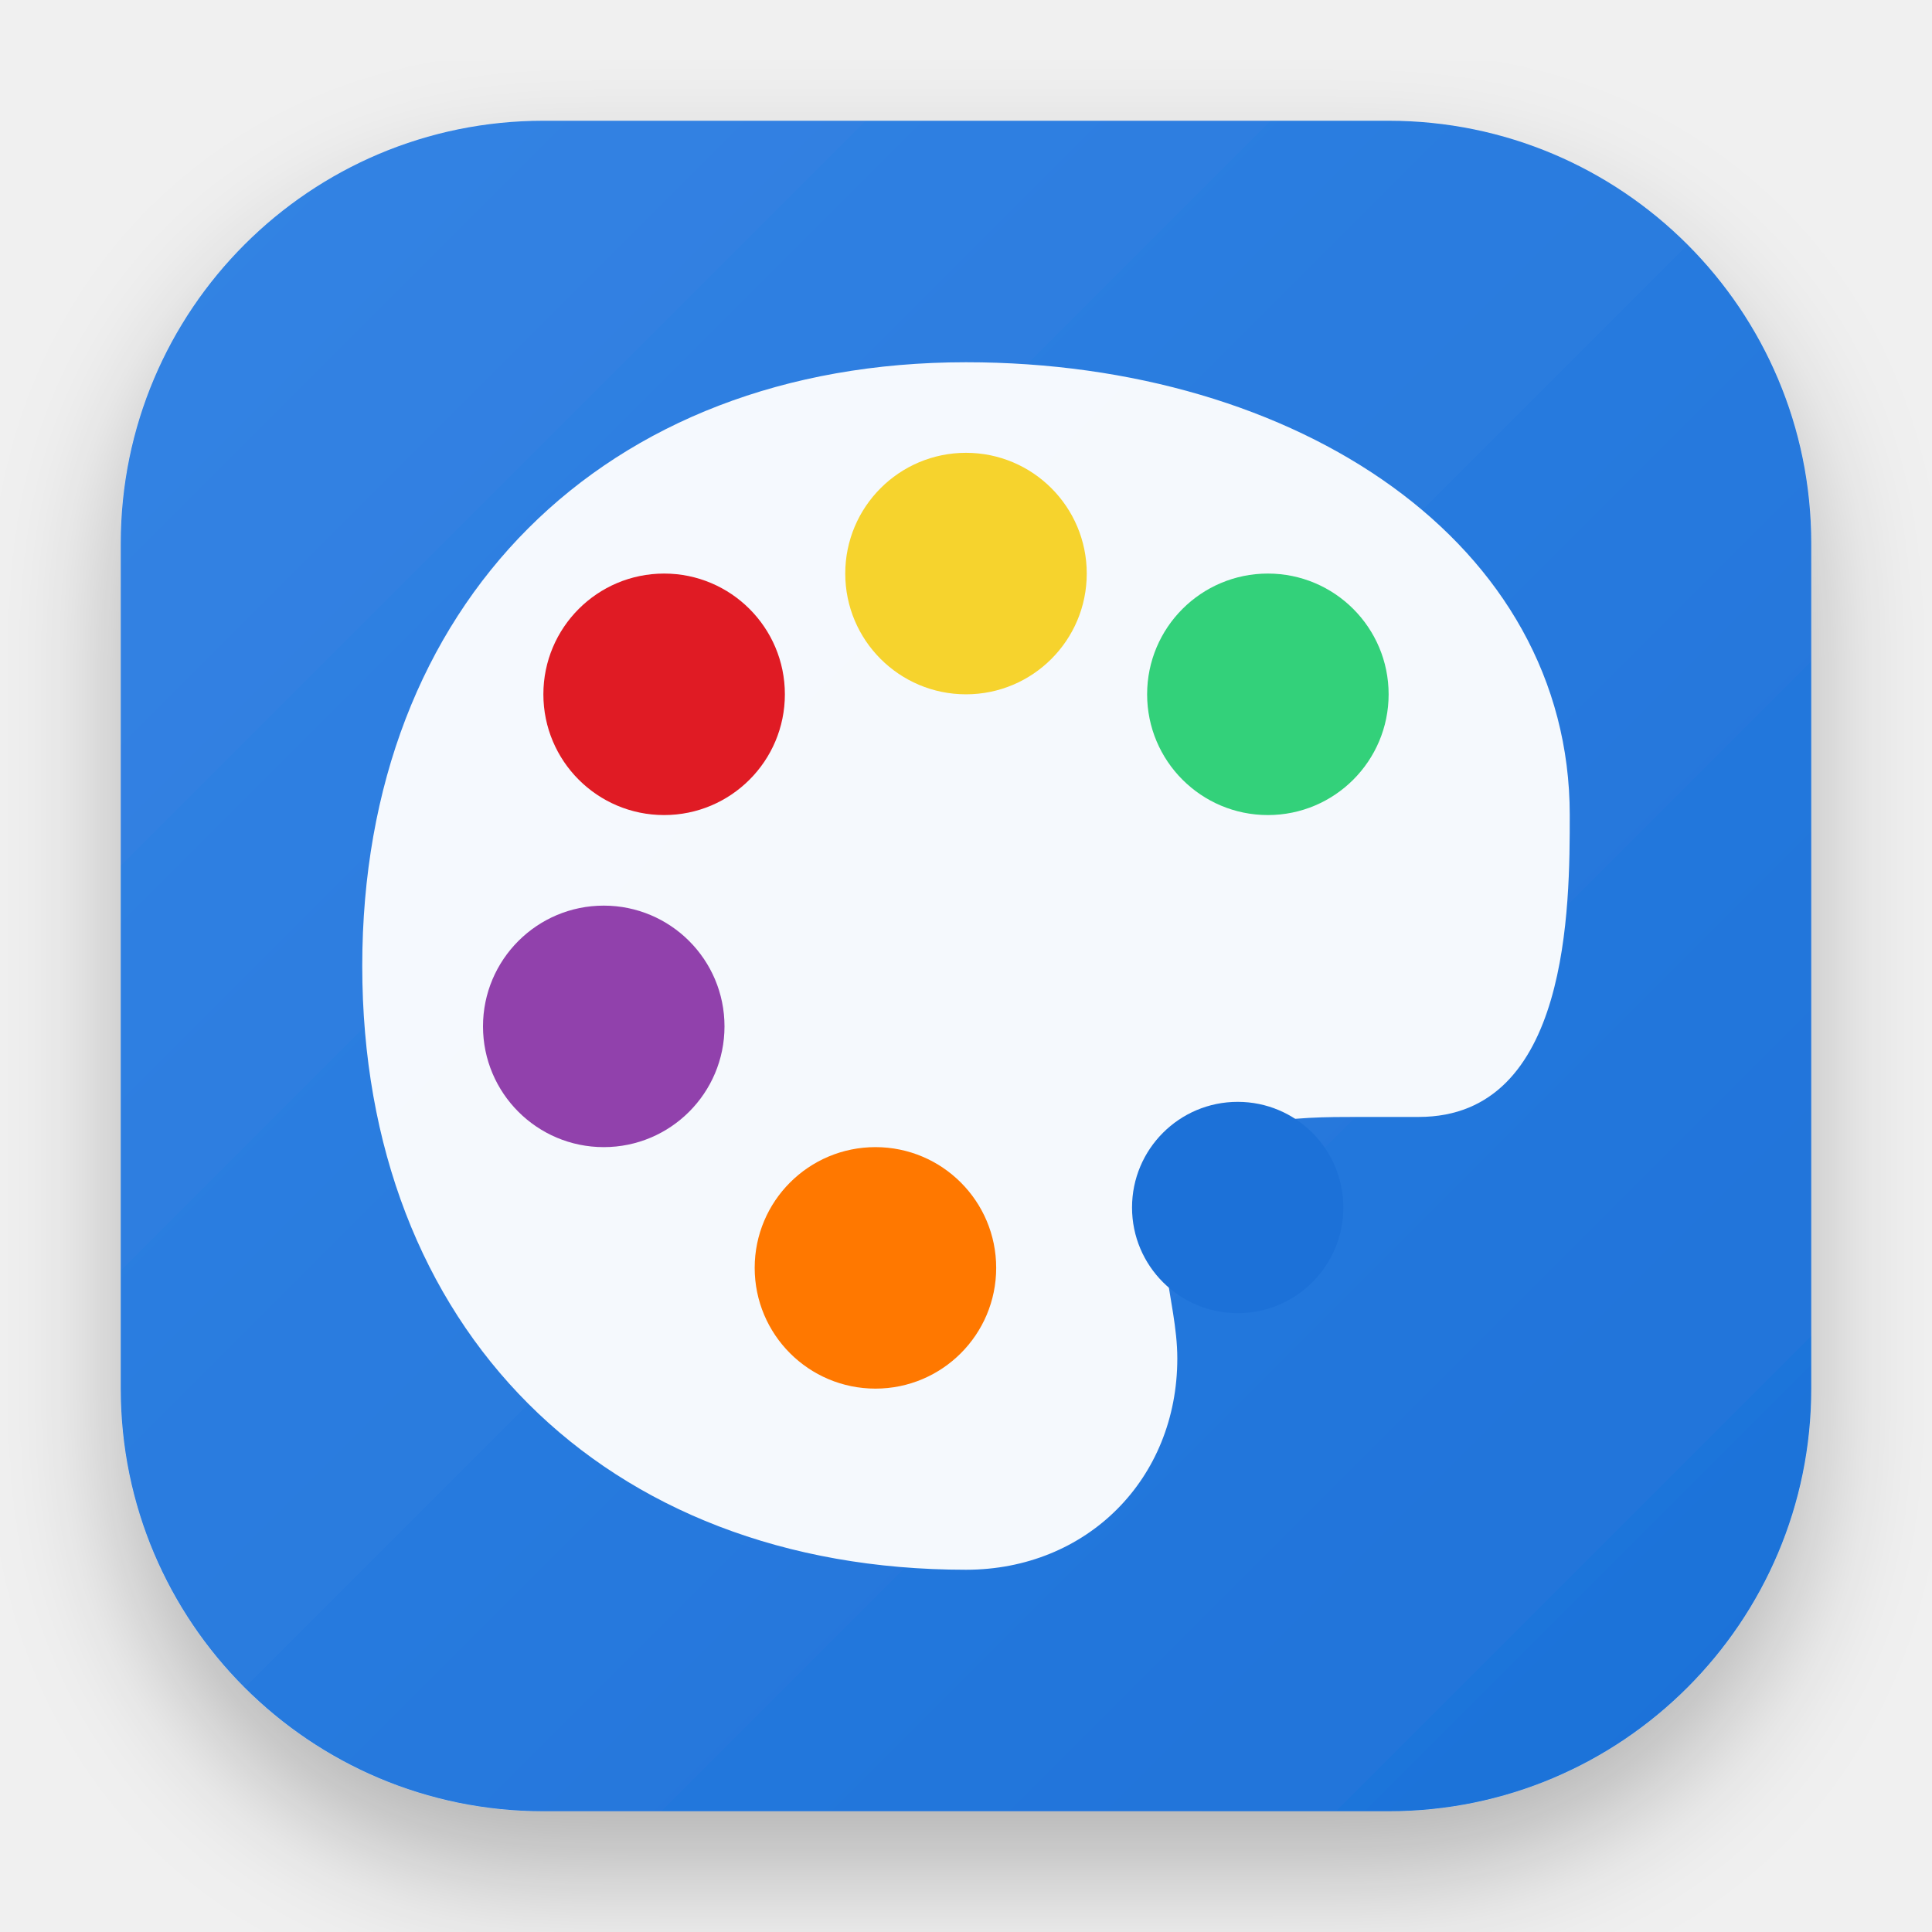
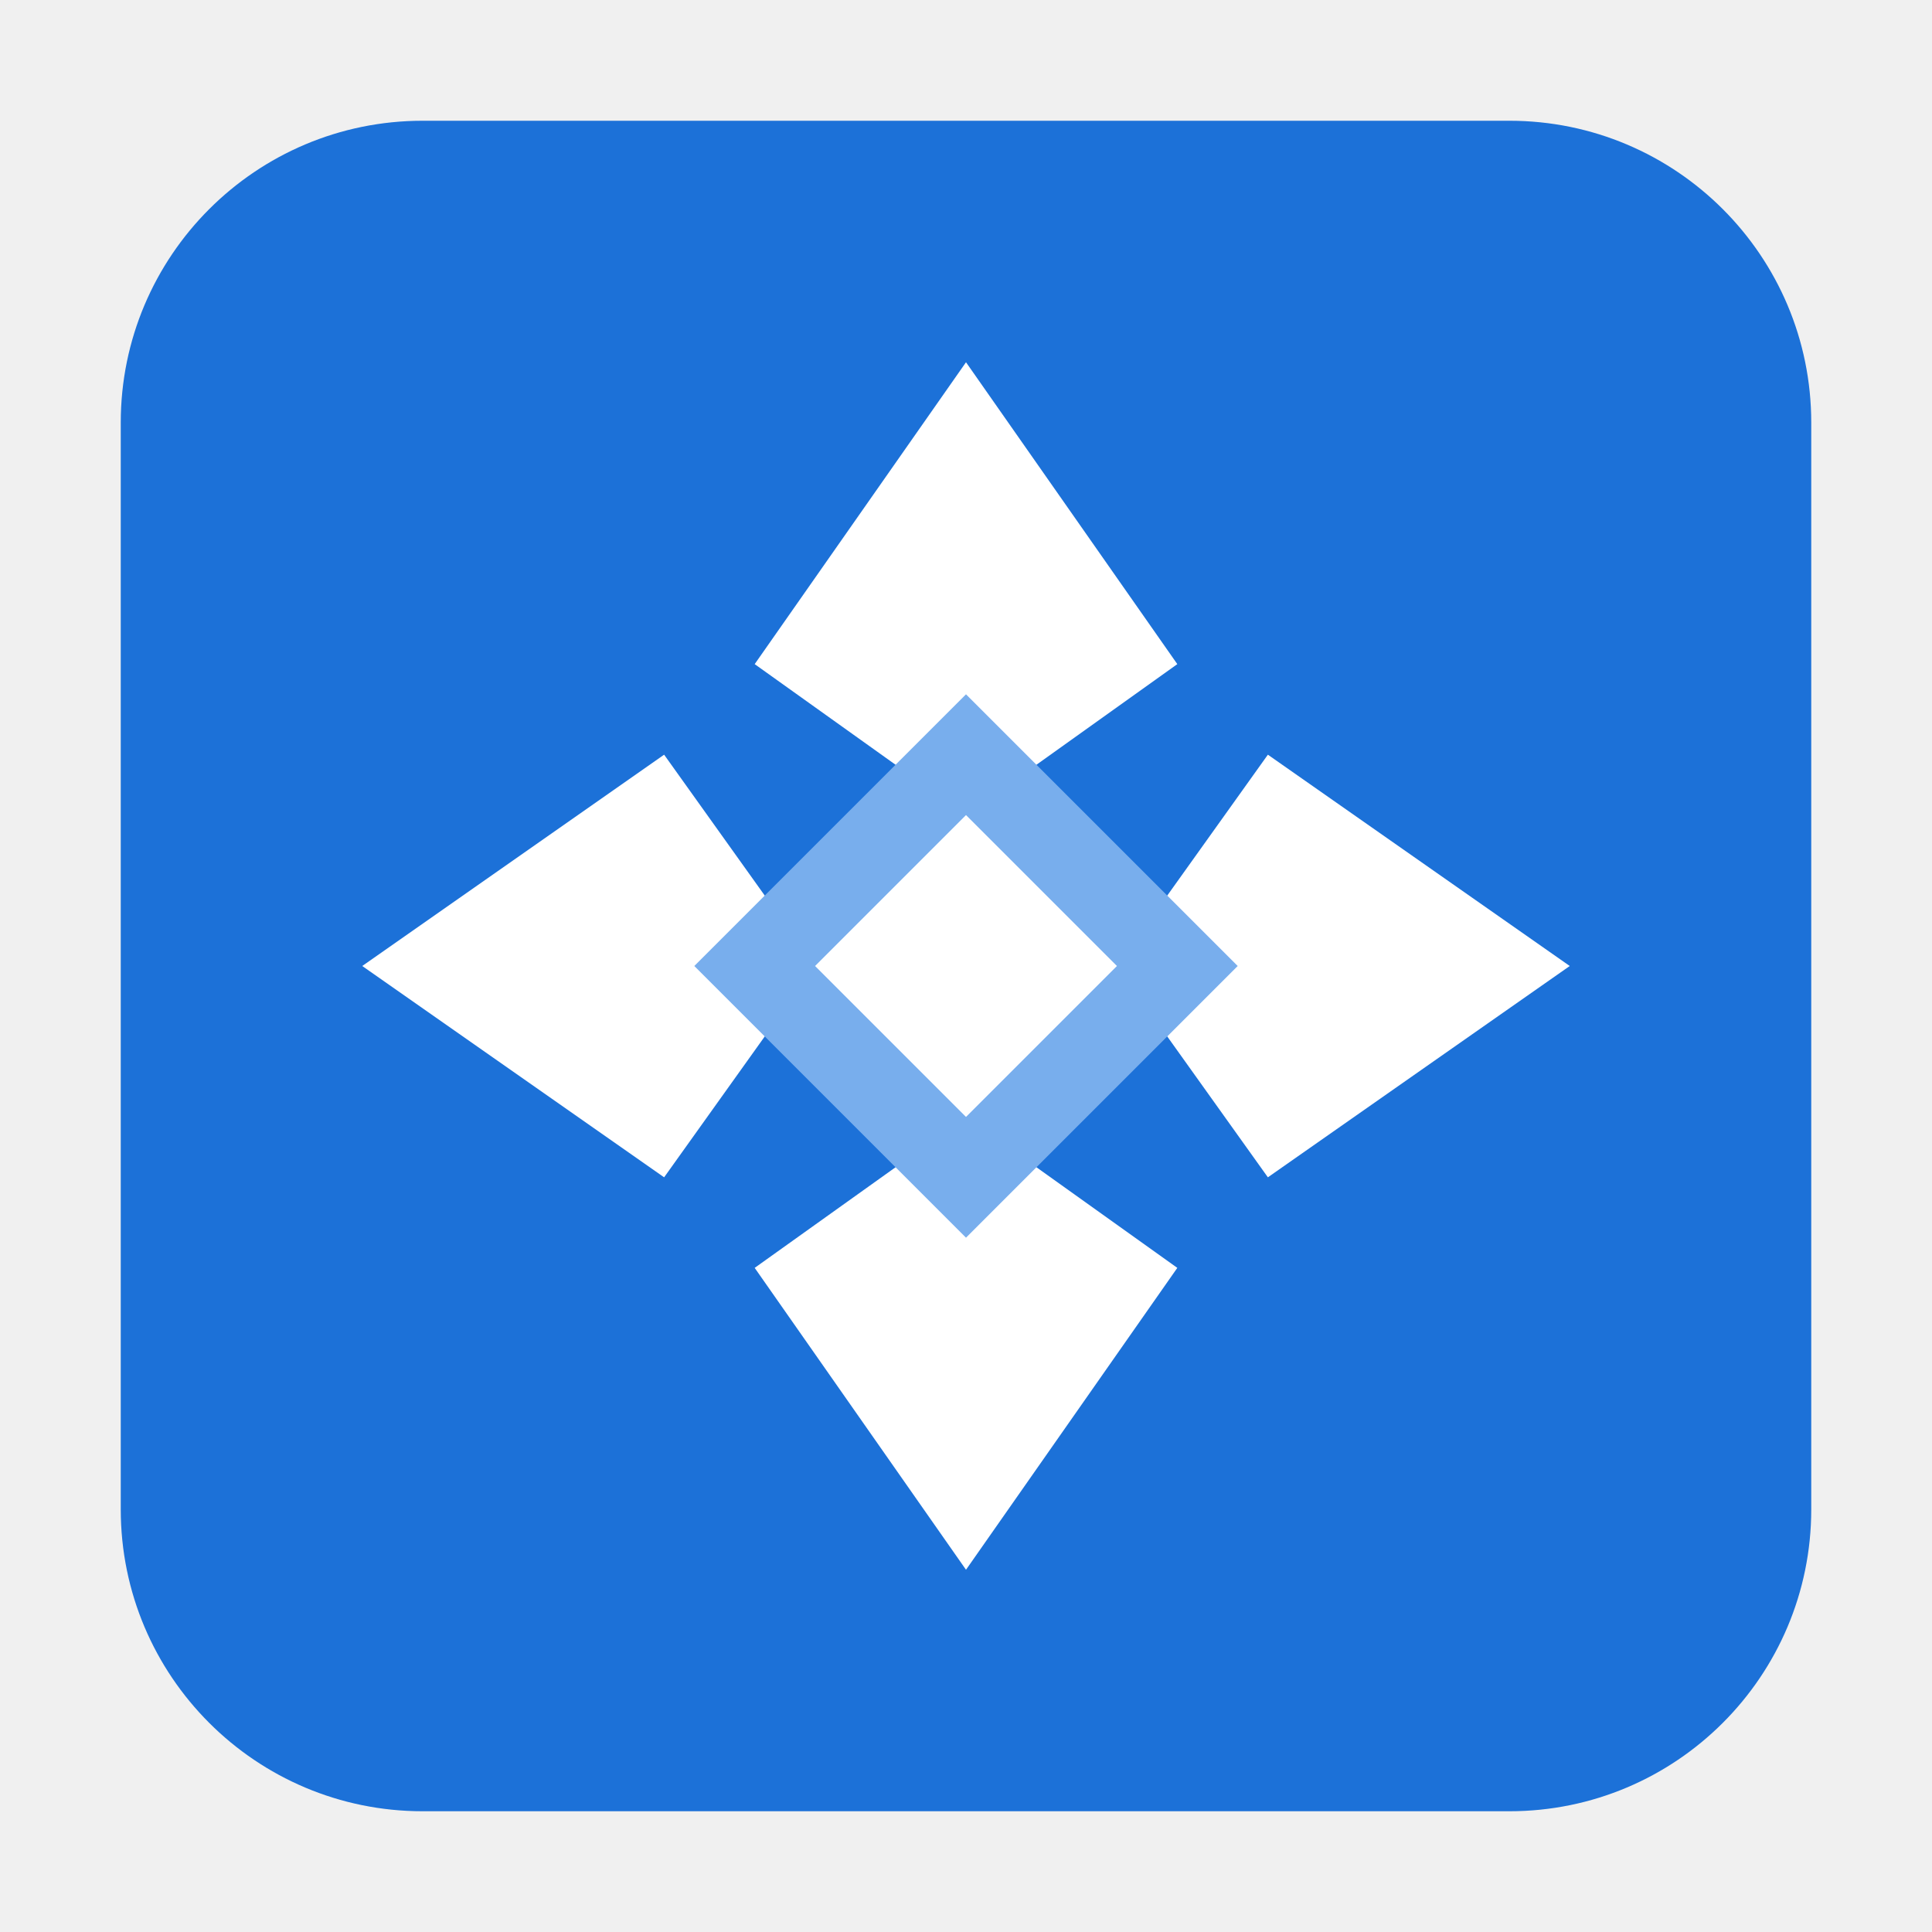
<svg xmlns="http://www.w3.org/2000/svg" width="128" height="128" viewBox="0 0 128 128">
-   <defs>
-     <linearGradient id="bg-grad" x1="0%" y1="0%" x2="100%" y2="100%">
-       <stop offset="0%" stop-color="#3584e4" />
-       <stop offset="100%" stop-color="#1c71d8" />
-     </linearGradient>
-     <filter id="shadow" x="-10%" y="-10%" width="120%" height="120%">
-       <feDropShadow dx="0" dy="4" stdDeviation="4" flood-color="#000000" flood-opacity="0.25" />
-     </filter>
-   </defs>
-   <rect x="8" y="8" width="112" height="112" rx="28" fill="url(#bg-grad)" filter="url(#shadow)" />
-   <path d="M 64 24 C 40 24 24 40 24 64 C 24 88 40 104 64 104 C 72 104 78 98 78 90 C 78 86 76 82 78 78 C 80 74 86 74 90 74 L 94 74 C 104 74 104 60 104 54 C 104 36 86 24 64 24 Z" fill="#ffffff" opacity="0.95" />
-   <circle cx="44" cy="46" r="8" fill="#e01b24" />
-   <circle cx="64" cy="38" r="8" fill="#f6d32d" />
-   <circle cx="84" cy="46" r="8" fill="#33d17a" />
-   <circle cx="40" cy="68" r="8" fill="#9141ac" />
-   <circle cx="58" cy="84" r="8" fill="#ff7800" />
-   <circle cx="82" cy="80" r="7" fill="#1c71d8" />
+   <path d="M 28 8 H 100 C 111.046 8 120 16.954 120 28 V 100 C 120 111.046 111.046 120 100 120 H 28 C 16.954 120 8 111.046 8 100 V 28 C 8 16.954 16.954 8 28 8 Z" fill="#1c71d8" />
+   <path d="M 64 24 L 78 44 L 64 54 L 50 44 Z" fill="#ffffff" />
+   <path d="M 64 104 L 78 84 L 64 74 L 50 84 Z" fill="#ffffff" />
+   <path d="M 24 64 L 44 50 L 54 64 L 44 78 Z" fill="#ffffff" />
+   <path d="M 104 64 L 84 50 L 74 64 L 84 78 Z" fill="#ffffff" />
+   <path d="M 64 46 L 82 64 L 64 82 L 46 64 Z" fill="#78aeed" />
+   <path d="M 64 54 L 74 64 L 64 74 L 54 64 Z" fill="#ffffff" />
</svg>
